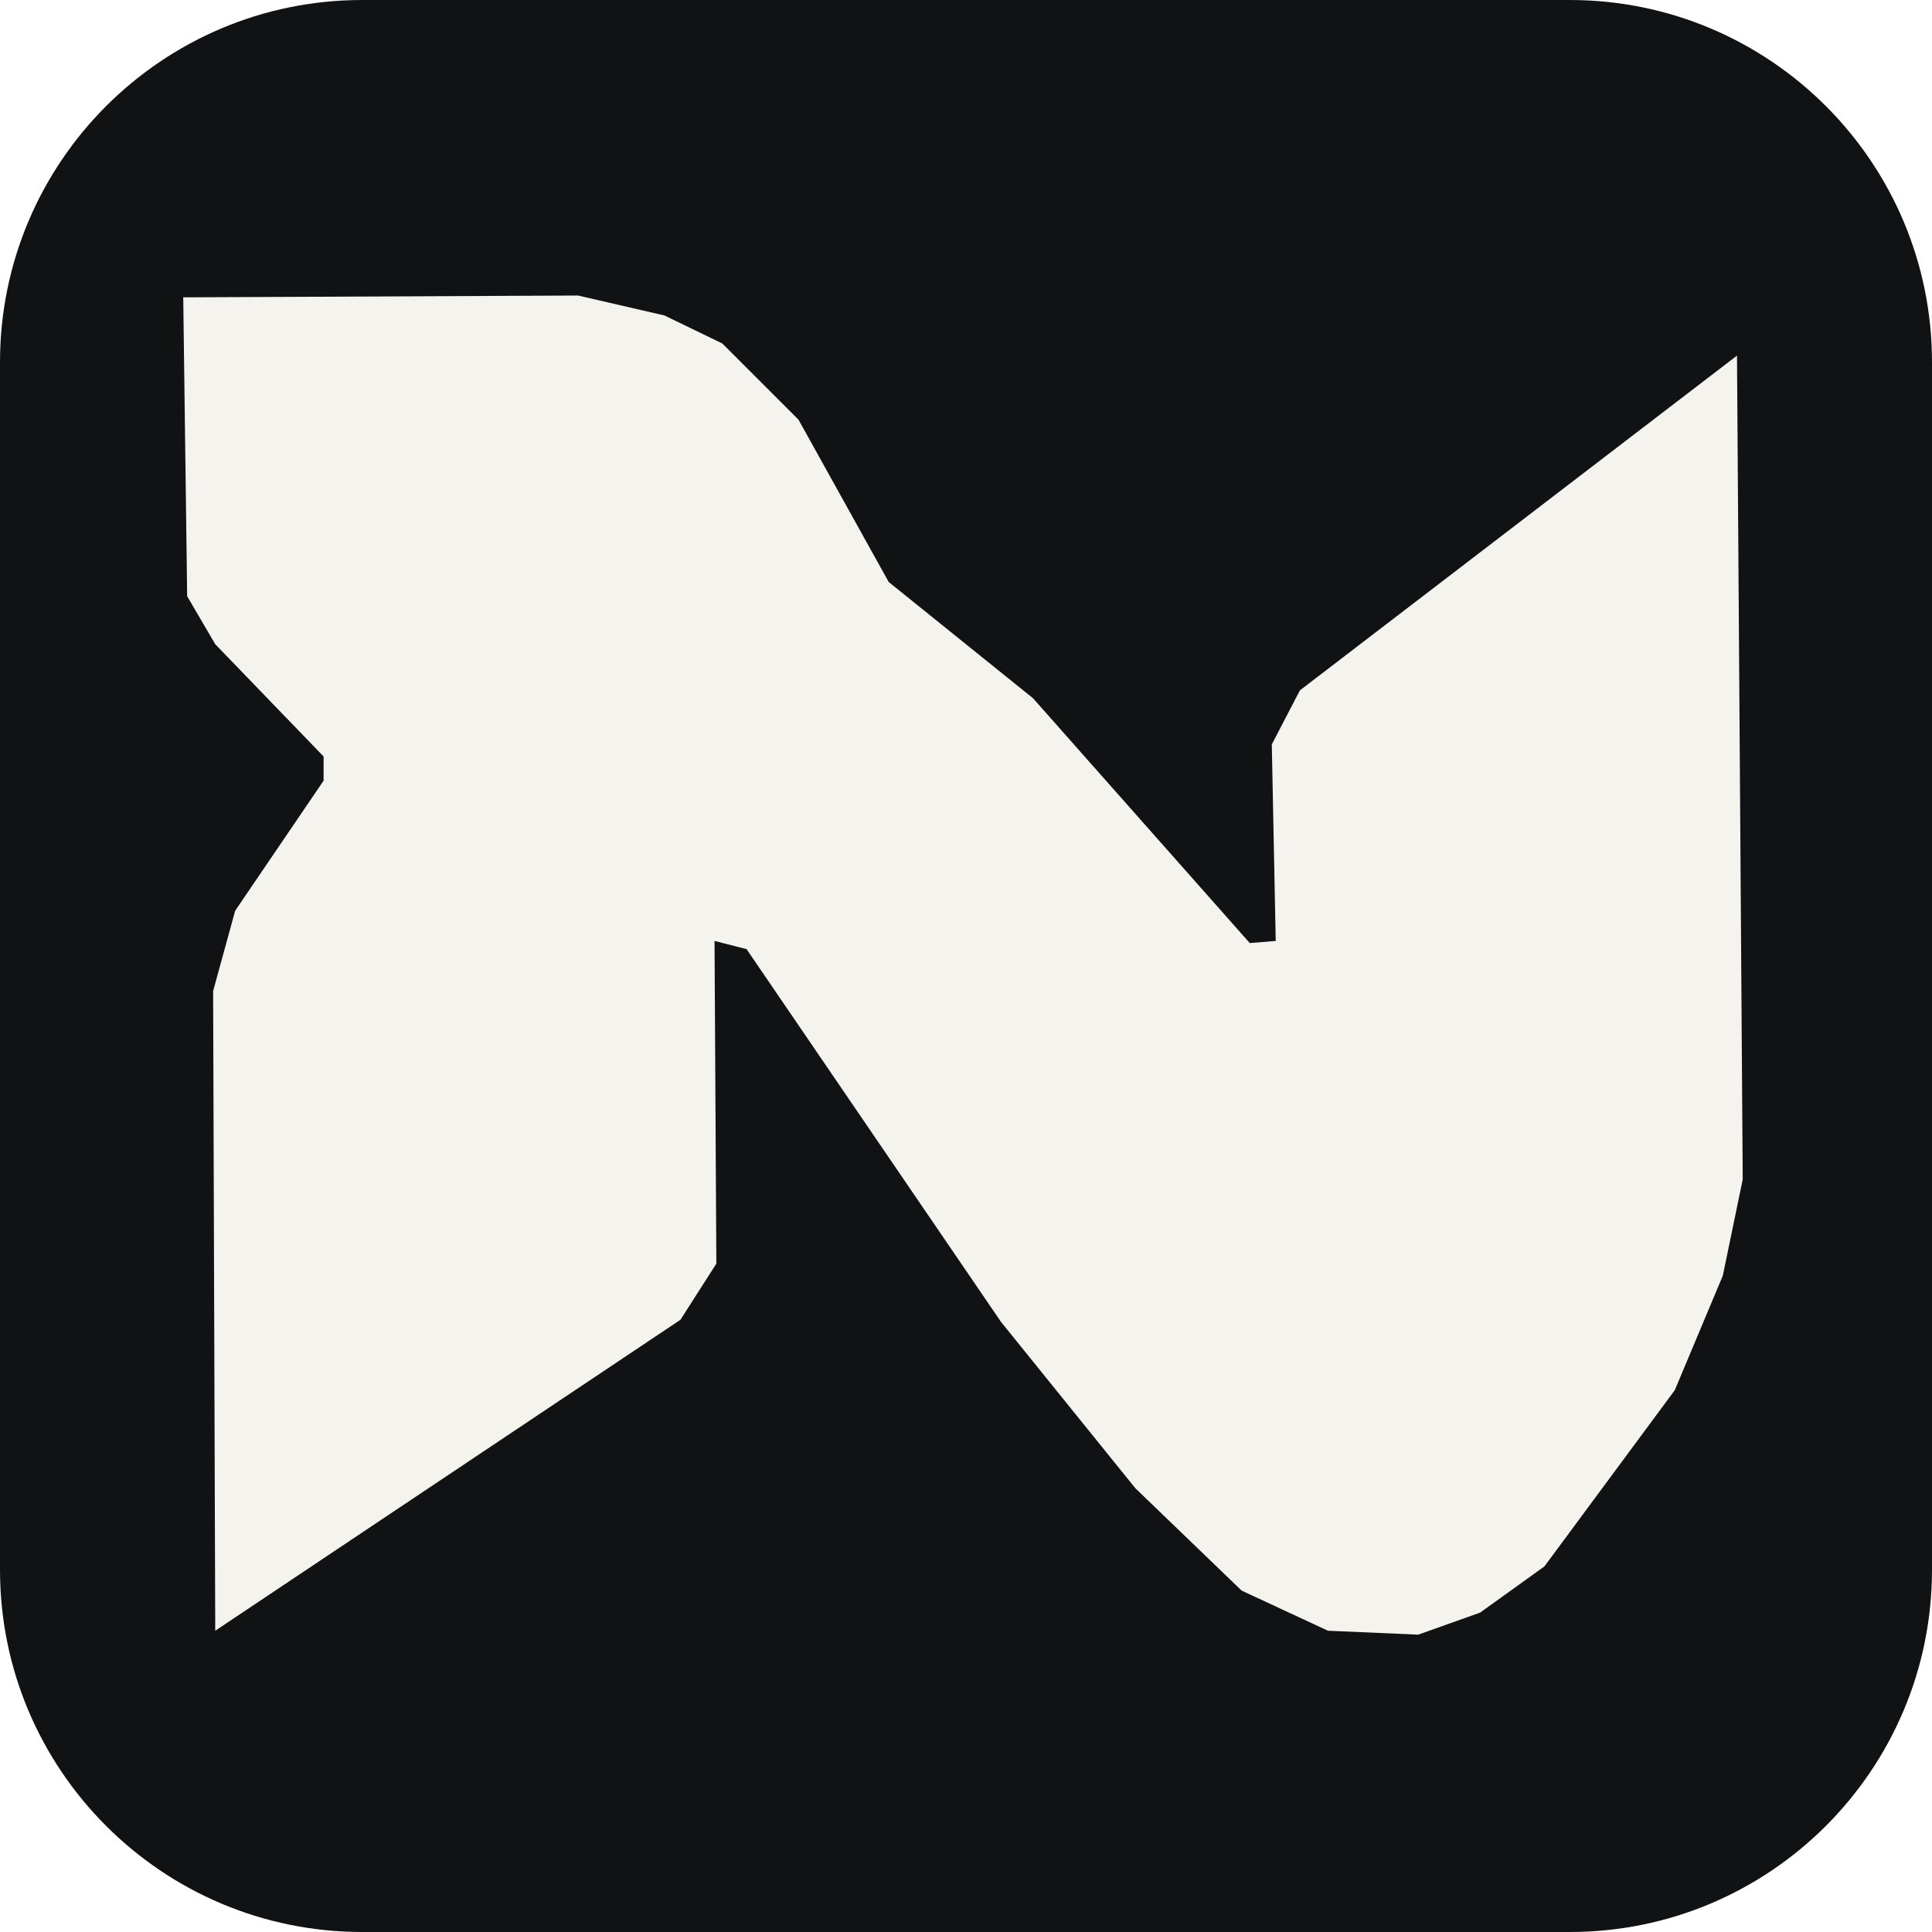
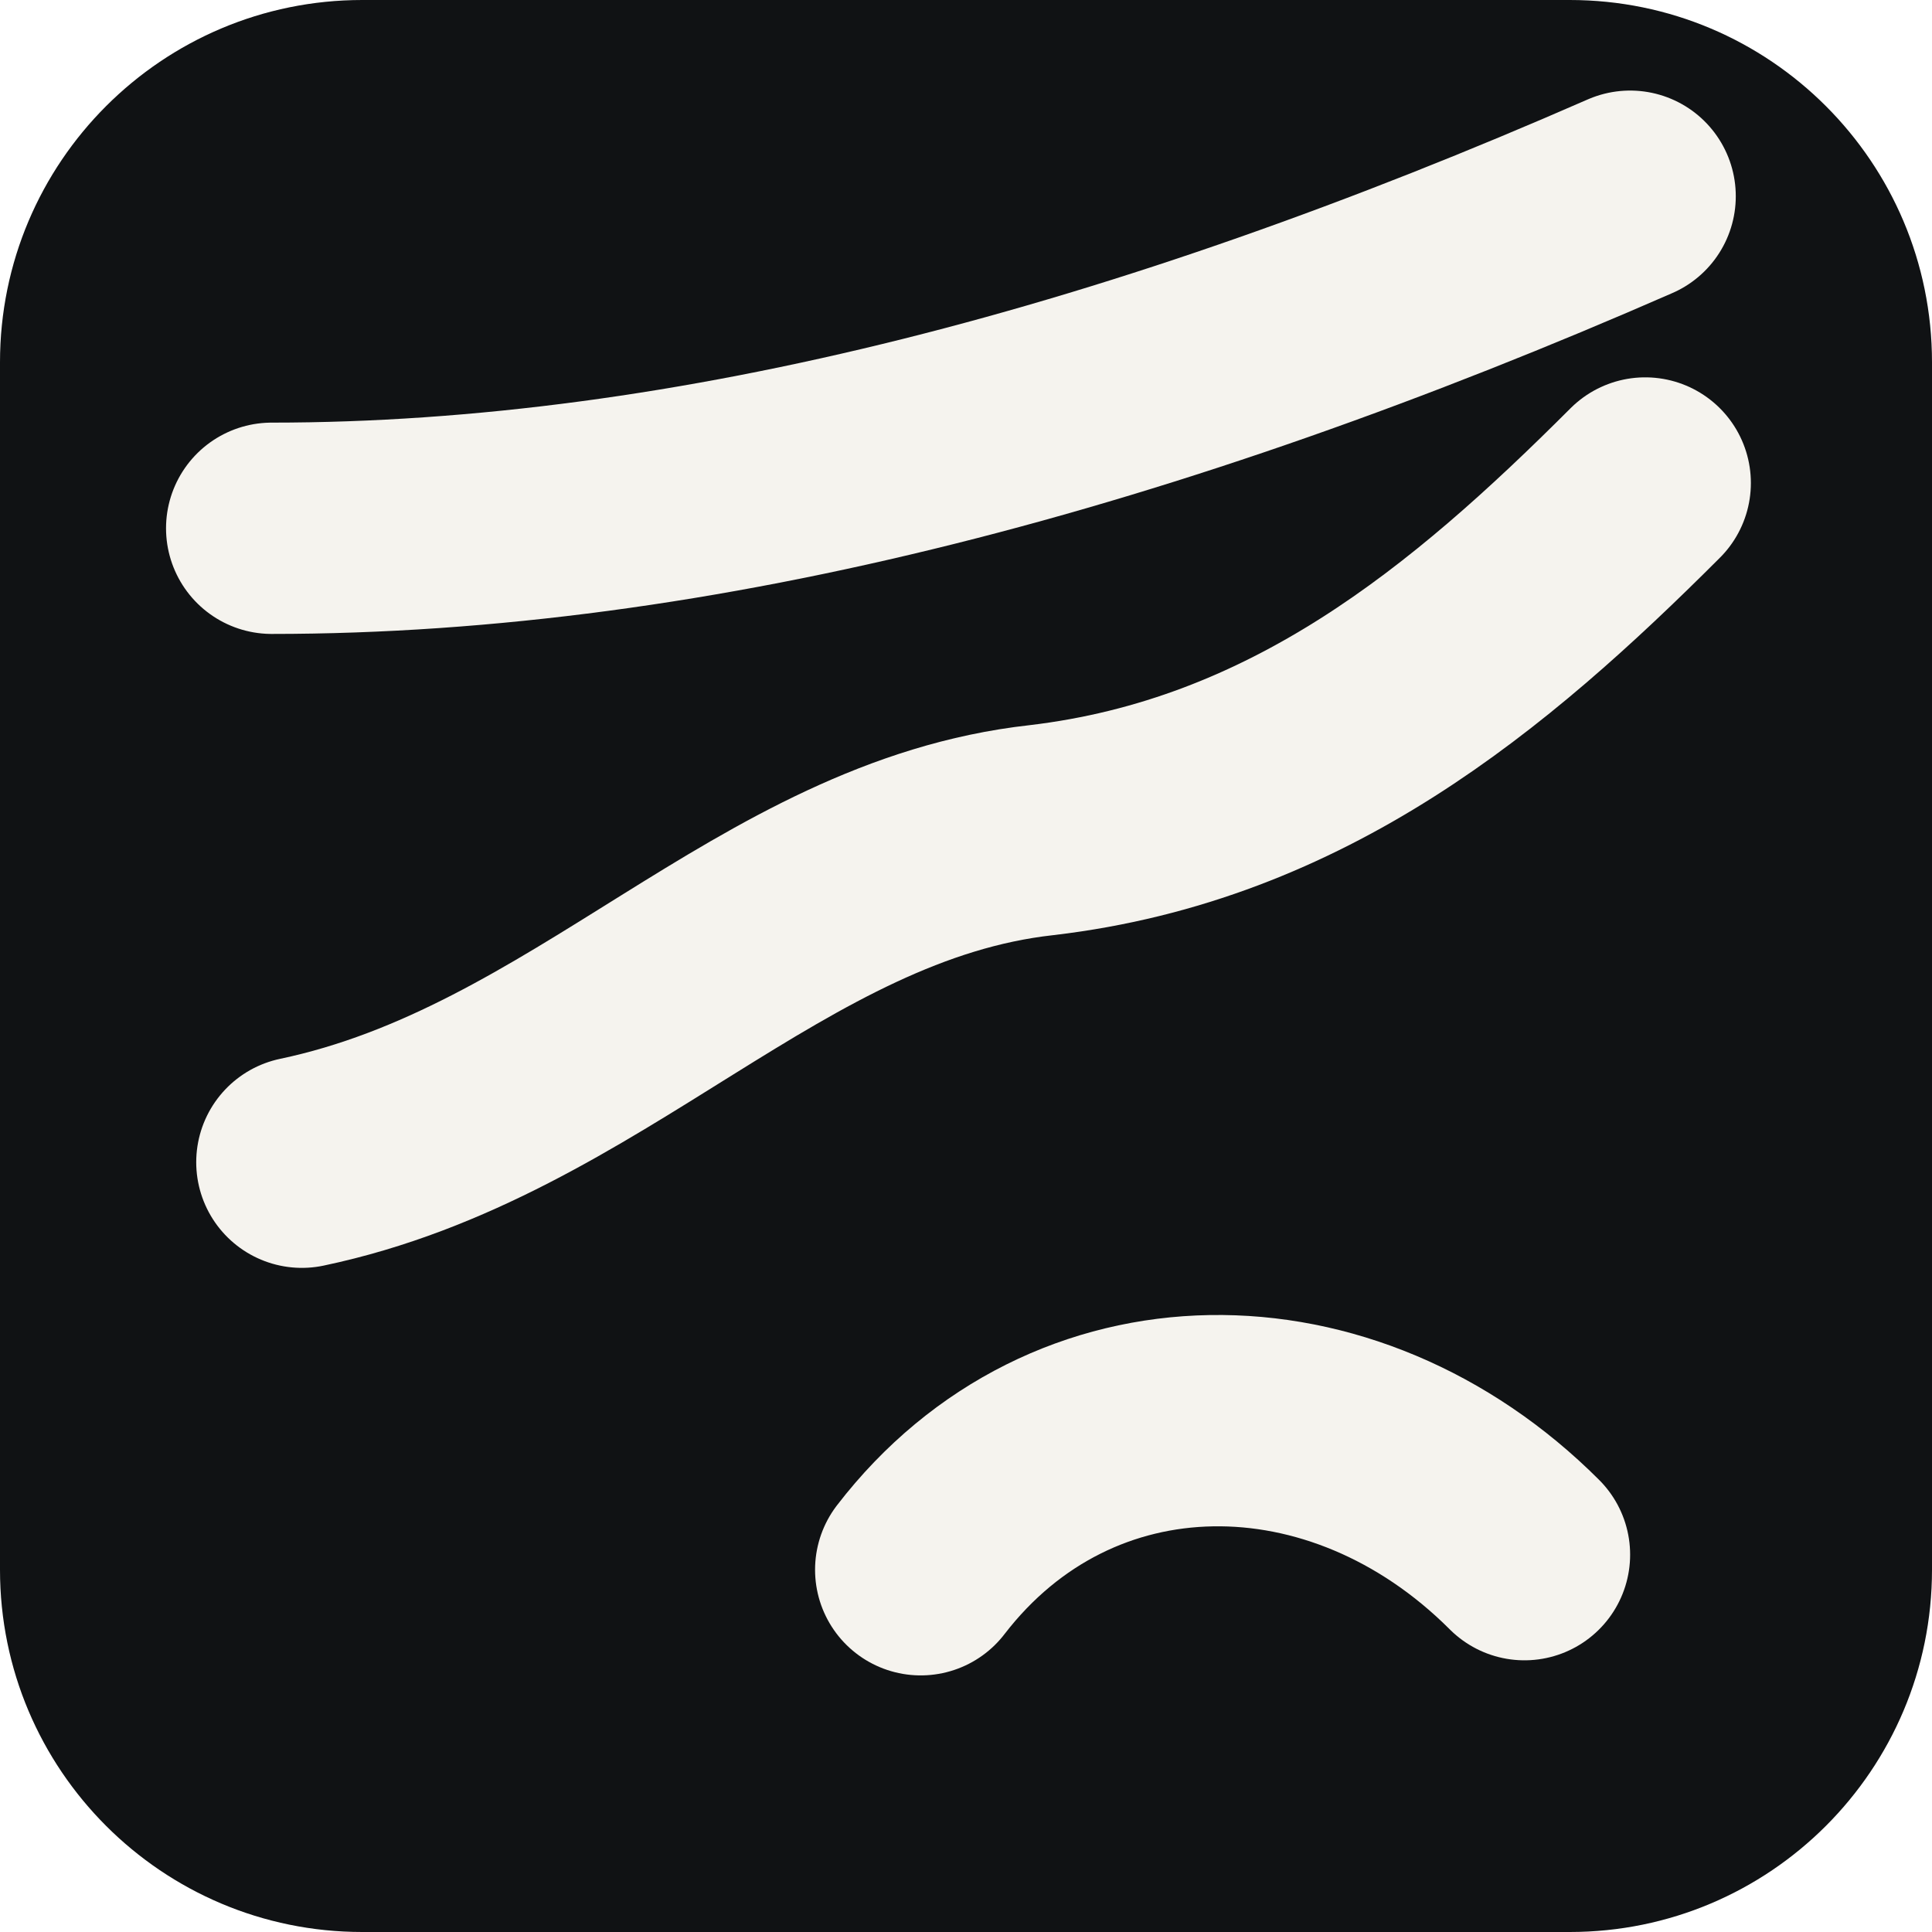
- <svg xmlns="http://www.w3.org/2000/svg" viewBox="0 0 64 64">
+ <svg xmlns="http://www.w3.org/2000/svg" viewBox="0 0 64 64" role="img" aria-label="Neptlium">
  <rect width="64" height="64" rx="12" fill="#101214" />
-   <path fill="#F5F3EE" d="M6.07 9.85 6.2 19.75 7.13 21.34 10.72 25.06 10.72 25.86 7.79 30.17 7.06 32.83 7.13 54.02 22.54 43.72 23.73 41.86 23.67 31.17 24.73 31.44 33.16 43.79 37.61 49.3 41.13 52.69 43.99 54.02 46.98 54.15 49.03 53.42 51.16 51.89 55.48 46.05 57.07 42.26 57.73 39.07 57.54 11.78 43.06 22.87 42.13 24.66 42.26 31.17 41.4 31.24 34.22 23.13 29.44 19.28 26.45 13.9 23.93 11.38 22.01 10.45 19.15 9.79Z" />
+   <g fill="none" stroke="#F5F3EE" stroke-width="7" stroke-linecap="round" stroke-linejoin="round">
+     <path d="M9 17.5C23 17.5 38 13.5 54 6.5" />
+     <path d="M10 38.5C19.5 36.5 25.5 28.5 34.5 27.5C43 26.5 49 21.5 54.5 16" />
+     <path d="M30.5 52C35.5 45.5 44.5 45.5 50.5 51.5" />
+   </g>
</svg>
